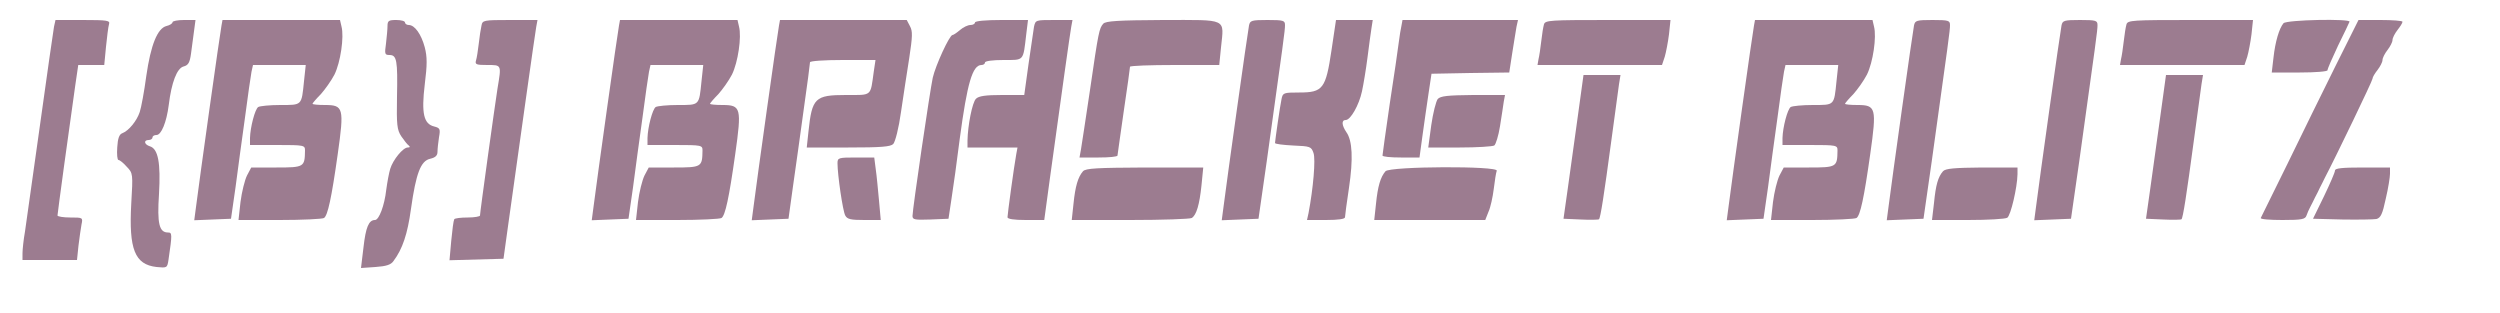
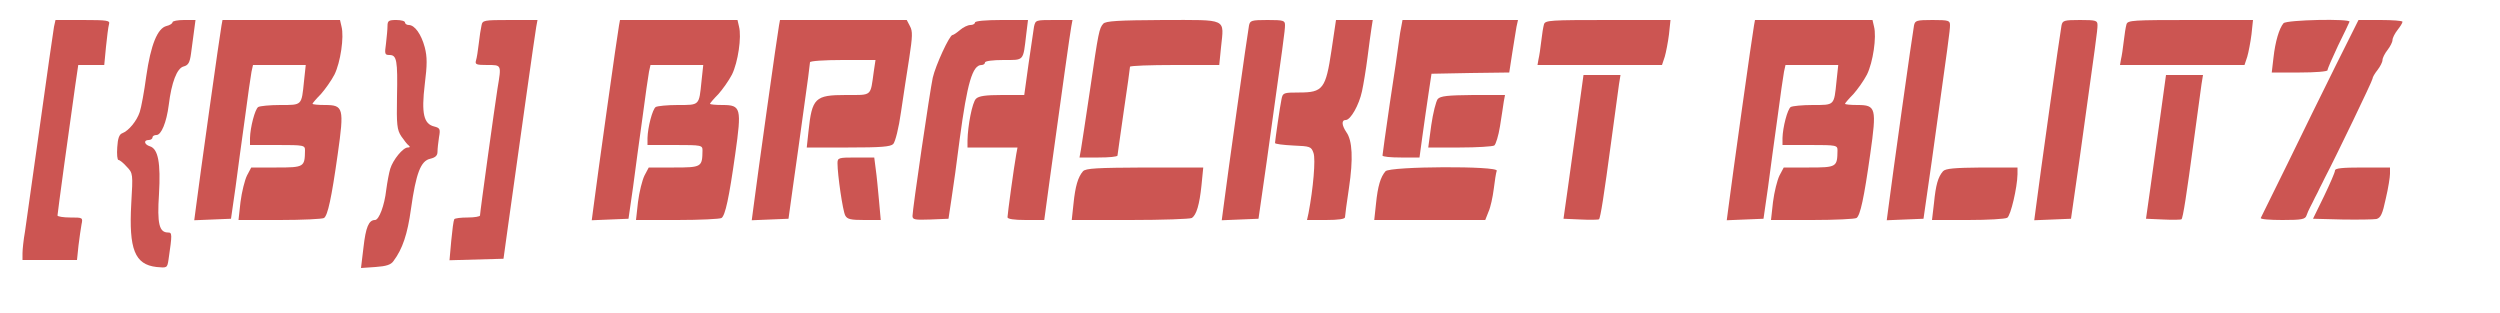
<svg xmlns="http://www.w3.org/2000/svg" version="1.0" width="1000pt" height="125pt" viewBox="0 0 1000 125" preserveAspectRatio="xMidYMid meet">
-   <g transform="translate(0,125) scale(0.1,-0.1)" fill="#9c7c90" stroke="none">
+   <g transform="translate(0,125) scale(0.1,-0.1)" fill="#cc5552" stroke="none">
    <path d="M216 1143 c-3 -16 -28 -192 -56 -393 -28 -201 -55 -392 -60 -426 -6 -33 -10 -73 -10 -87 l0 -27 109 0 109 0 6 58 c4 31 9 69 12 84 6 28 5 28 -45 28 -28 0 -51 4 -51 8 0 8 47 353 71 520 l12 82 52 0 52 0 7 73 c4 39 9 80 12 90 5 15 -5 17 -105 17 l-109 0 -6 -27z" />
    <path d="M690 1161 c0 -5 -11 -12 -24 -15 -36 -9 -63 -75 -81 -201 -8 -60 -20 -125 -26 -143 -12 -36 -44 -75 -70 -85 -12 -4 -18 -21 -20 -56 -2 -28 0 -51 5 -51 5 0 20 -12 33 -27 25 -26 25 -28 18 -148 -10 -182 14 -243 101 -253 42 -4 43 -4 48 29 15 103 15 109 -2 109 -35 0 -44 35 -36 154 7 124 -3 181 -37 191 -22 7 -26 25 -4 25 8 0 15 5 15 10 0 6 7 10 16 10 19 0 40 50 49 120 11 91 33 147 59 154 19 5 25 15 30 51 3 25 9 65 12 90 l6 45 -46 0 c-25 0 -46 -4 -46 -9z" />
    <path d="M886 1148 c-5 -23 -89 -622 -102 -726 l-7 -53 74 3 73 3 18 125 c9 69 26 195 38 280 11 85 23 167 26 183 l6 27 105 0 106 0 -7 -65 c-10 -98 -7 -95 -95 -95 -42 0 -81 -4 -88 -8 -13 -8 -32 -81 -33 -124 l0 -28 110 0 c107 0 110 -1 110 -22 -1 -66 -3 -68 -114 -68 l-101 0 -17 -32 c-9 -18 -21 -66 -26 -106 l-8 -72 165 0 c91 0 171 4 177 8 15 10 30 79 55 256 26 184 23 196 -51 196 -27 0 -50 2 -50 5 0 2 15 20 33 38 17 19 42 54 55 79 24 49 39 150 28 192 l-6 26 -235 0 -235 0 -4 -22z" />
    <path d="M1550 1146 c0 -13 -3 -44 -6 -70 -6 -42 -5 -46 14 -46 29 0 33 -21 30 -167 -2 -112 0 -132 17 -158 11 -16 24 -33 30 -37 6 -5 5 -8 -4 -8 -19 0 -59 -49 -70 -85 -5 -16 -12 -54 -16 -84 -7 -63 -29 -121 -45 -121 -25 0 -37 -29 -46 -109 l-10 -83 58 4 c43 3 62 9 72 24 36 48 56 107 70 209 20 142 39 192 77 200 21 5 29 13 29 28 0 12 3 38 6 58 6 33 4 37 -19 43 -42 10 -52 52 -38 168 10 80 10 110 0 149 -14 52 -40 89 -64 89 -8 0 -15 5 -15 10 0 6 -16 10 -35 10 -30 0 -35 -3 -35 -24z" />
    <path d="M1926 1148 c-3 -13 -8 -45 -11 -73 -3 -27 -8 -58 -11 -67 -5 -16 2 -18 45 -18 58 0 57 2 41 -94 -11 -70 -70 -495 -70 -508 0 -4 -22 -8 -49 -8 -28 0 -52 -3 -54 -7 -3 -5 -8 -43 -12 -86 l-7 -78 108 3 108 3 18 130 c44 314 108 772 113 798 l5 27 -110 0 c-106 0 -110 -1 -114 -22z" />
    <path d="M2476 1148 c-5 -23 -89 -622 -102 -726 l-7 -53 74 3 73 3 18 125 c9 69 26 195 38 280 11 85 23 167 26 183 l6 27 105 0 106 0 -7 -65 c-10 -98 -7 -95 -95 -95 -42 0 -81 -4 -88 -8 -13 -8 -32 -81 -33 -124 l0 -28 110 0 c107 0 110 -1 110 -22 -1 -66 -3 -68 -114 -68 l-101 0 -17 -32 c-9 -18 -21 -66 -26 -106 l-8 -72 165 0 c91 0 171 4 177 8 15 10 30 79 55 256 26 184 23 196 -51 196 -27 0 -50 2 -50 5 0 2 15 20 33 38 17 19 42 54 55 79 24 49 39 150 28 192 l-6 26 -235 0 -235 0 -4 -22z" />
    <path d="M3116 1148 c-5 -23 -89 -622 -102 -726 l-7 -53 74 3 73 3 18 130 c10 72 30 210 43 308 14 98 25 182 25 188 0 5 56 9 131 9 l131 0 -7 -47 c-14 -100 -5 -93 -112 -93 -123 0 -135 -12 -149 -145 l-7 -65 166 0 c131 0 169 3 180 14 8 9 22 63 31 128 9 62 24 159 33 216 13 86 14 107 3 127 l-13 25 -253 0 -254 0 -4 -22z" />
    <path d="M3900 1160 c0 -5 -8 -10 -18 -10 -11 0 -29 -9 -42 -20 -13 -11 -26 -20 -30 -20 -12 0 -68 -122 -79 -171 -11 -50 -81 -526 -81 -553 0 -15 10 -16 72 -14 l72 3 12 80 c7 44 22 152 33 240 30 224 51 295 87 295 8 0 14 5 14 10 0 6 31 10 74 10 84 0 78 -6 91 103 l7 57 -106 0 c-64 0 -106 -4 -106 -10z" />
    <path d="M4136 1143 c-2 -16 -12 -83 -22 -150 l-17 -123 -89 0 c-66 0 -93 -4 -104 -15 -15 -14 -33 -108 -34 -167 l0 -28 100 0 100 0 -5 -27 c-9 -49 -35 -240 -35 -252 0 -7 26 -11 73 -11 l74 0 22 162 c50 363 81 584 86 611 l5 27 -74 0 c-73 0 -74 0 -80 -27z" />
    <path d="M4413 1155 c-16 -18 -19 -30 -53 -265 -17 -113 -33 -220 -36 -237 l-6 -33 76 0 c42 0 76 3 76 8 0 4 12 84 25 177 14 94 25 173 25 178 0 4 80 7 179 7 l178 0 7 70 c12 119 30 110 -232 110 -180 -1 -230 -4 -239 -15z" />
    <path d="M4996 1148 c-5 -23 -89 -622 -102 -726 l-7 -53 74 3 73 3 33 230 c67 481 73 523 73 544 0 19 -5 21 -70 21 -64 0 -70 -2 -74 -22z" />
    <path d="M5326 1049 c-23 -154 -34 -169 -129 -169 -63 0 -66 -1 -71 -27 -6 -27 -25 -161 -26 -175 0 -4 33 -8 72 -10 69 -3 73 -4 82 -30 9 -25 -1 -141 -20 -241 l-6 -27 76 0 c50 0 76 4 76 11 0 6 7 59 16 118 17 115 14 189 -11 223 -18 27 -20 48 -2 48 19 0 53 59 65 115 6 28 16 88 22 135 6 47 13 100 16 118 l5 32 -74 0 -73 0 -18 -121z" />
    <path d="M5606 1148 c-3 -13 -8 -43 -11 -68 -3 -25 -19 -135 -36 -245 -16 -110 -29 -203 -29 -207 0 -5 33 -8 74 -8 l74 0 12 88 c7 48 17 123 24 167 l12 80 156 3 155 2 12 78 c7 42 14 89 17 105 l6 27 -231 0 -231 0 -4 -22z" />
    <path d="M6176 1153 c-3 -10 -8 -40 -11 -68 -3 -27 -8 -60 -11 -72 l-4 -23 249 0 249 0 11 33 c5 17 13 58 17 90 l6 57 -250 0 c-230 0 -251 -1 -256 -17z" />
    <path d="M7016 1148 c-5 -23 -89 -622 -102 -726 l-7 -53 74 3 73 3 18 125 c9 69 26 195 38 280 11 85 23 167 26 183 l6 27 105 0 106 0 -7 -65 c-10 -98 -7 -95 -95 -95 -42 0 -81 -4 -88 -8 -13 -8 -32 -81 -33 -124 l0 -28 110 0 c107 0 110 -1 110 -22 -1 -66 -3 -68 -114 -68 l-101 0 -17 -32 c-9 -18 -21 -66 -26 -106 l-8 -72 165 0 c91 0 171 4 177 8 15 10 30 79 55 256 26 184 23 196 -51 196 -27 0 -50 2 -50 5 0 2 15 20 33 38 17 19 42 54 55 79 24 49 39 150 28 192 l-6 26 -235 0 -235 0 -4 -22z" />
    <path d="M7656 1148 c-5 -23 -89 -622 -102 -726 l-7 -53 74 3 73 3 33 230 c67 481 73 523 73 544 0 19 -5 21 -70 21 -64 0 -70 -2 -74 -22z" />
    <path d="M8246 1148 c-5 -23 -89 -622 -102 -726 l-7 -53 74 3 73 3 33 230 c67 481 73 523 73 544 0 19 -5 21 -70 21 -64 0 -70 -2 -74 -22z" />
    <path d="M8506 1153 c-3 -10 -8 -40 -11 -68 -3 -27 -8 -60 -11 -72 l-4 -23 249 0 249 0 11 33 c5 17 13 58 17 90 l6 57 -250 0 c-230 0 -251 -1 -256 -17z" />
    <path d="M9134 1157 c-17 -20 -33 -73 -40 -137 l-7 -60 112 0 c63 0 111 4 111 9 0 6 19 49 42 98 24 48 44 91 46 96 6 13 -252 8 -264 -6z" />
    <path d="M9343 988 c-50 -101 -137 -277 -193 -393 -57 -116 -105 -213 -107 -217 -2 -5 37 -8 87 -8 78 0 91 3 96 18 3 9 10 25 15 34 5 10 14 27 19 38 6 11 15 29 20 40 6 11 14 28 19 38 45 86 191 389 191 397 0 6 9 21 20 35 11 14 20 32 20 40 0 8 9 26 20 40 11 14 20 32 20 40 0 8 9 26 20 40 11 14 20 28 20 33 0 4 -40 7 -88 7 l-88 0 -91 -182z" />
    <path d="M6311 783 c-13 -93 -31 -222 -40 -288 l-17 -120 69 -3 c38 -2 71 -1 73 1 6 6 20 96 49 312 14 105 28 207 31 228 l6 37 -74 0 -74 0 -23 -167z" />
    <path d="M8641 783 c-13 -93 -31 -222 -40 -288 l-17 -120 69 -3 c38 -2 71 -1 73 1 6 6 20 96 49 312 14 105 28 207 31 228 l6 37 -74 0 -74 0 -23 -167z" />
    <path d="M5751 854 c-7 -9 -19 -56 -26 -105 l-12 -89 126 0 c69 0 131 4 138 8 6 4 17 39 23 77 6 39 13 82 15 98 l5 27 -128 0 c-102 -1 -130 -4 -141 -16z" />
    <path d="M3350 597 c0 -46 21 -191 31 -209 8 -15 22 -18 76 -18 l66 0 -7 78 c-4 42 -9 98 -13 125 l-6 47 -73 0 c-70 0 -74 -1 -74 -23z" />
    <path d="M4332 565 c-20 -23 -31 -60 -38 -130 l-7 -65 234 0 c129 0 239 4 246 8 19 12 31 54 39 131 l7 71 -234 0 c-190 -1 -236 -3 -247 -15z" />
    <path d="M5542 565 c-20 -23 -31 -60 -38 -130 l-7 -65 222 0 222 0 13 33 c8 17 17 59 21 91 4 33 9 65 12 73 8 20 -427 18 -445 -2z" />
    <path d="M7772 565 c-20 -23 -29 -55 -36 -127 l-8 -68 144 0 c79 0 149 4 157 9 14 9 40 121 41 174 l0 27 -142 0 c-111 -1 -146 -4 -156 -15z" />
    <path d="M9340 568 c0 -7 -20 -53 -44 -103 l-44 -90 117 -3 c64 -1 125 0 137 2 17 5 24 20 37 81 10 42 17 87 17 100 l0 25 -110 0 c-81 0 -110 -3 -110 -12z" />
  </g>
</svg>
